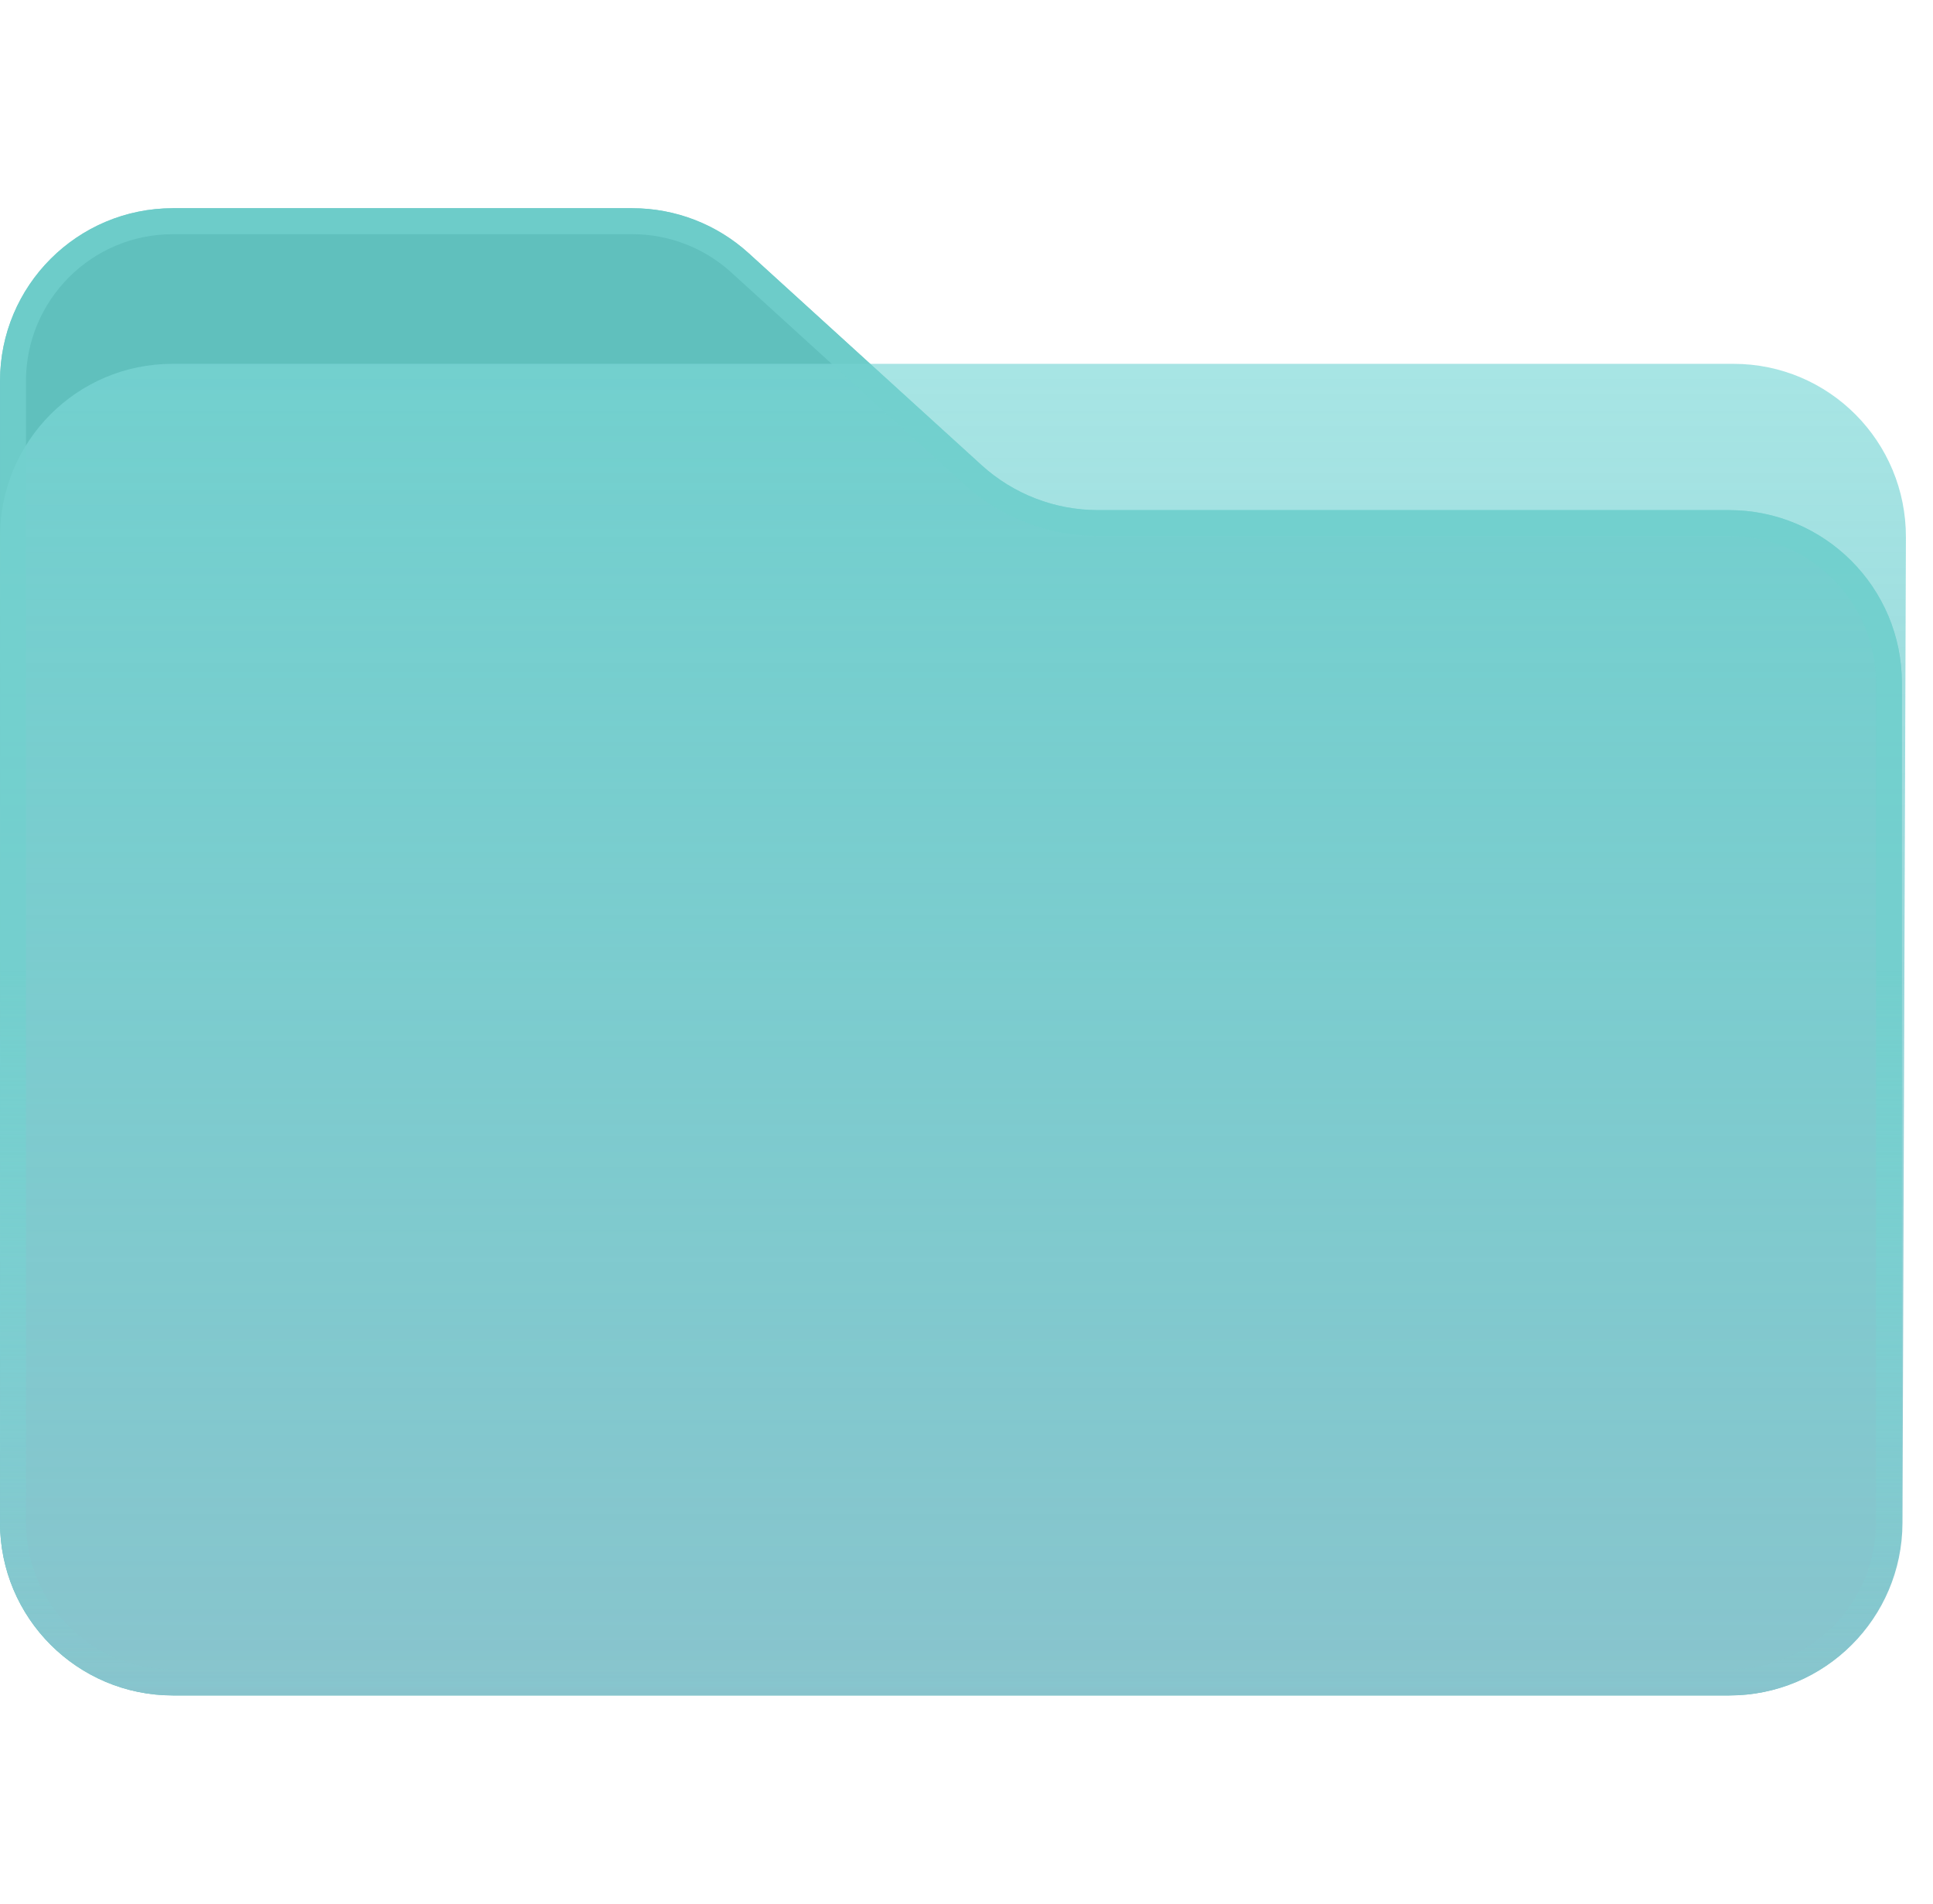
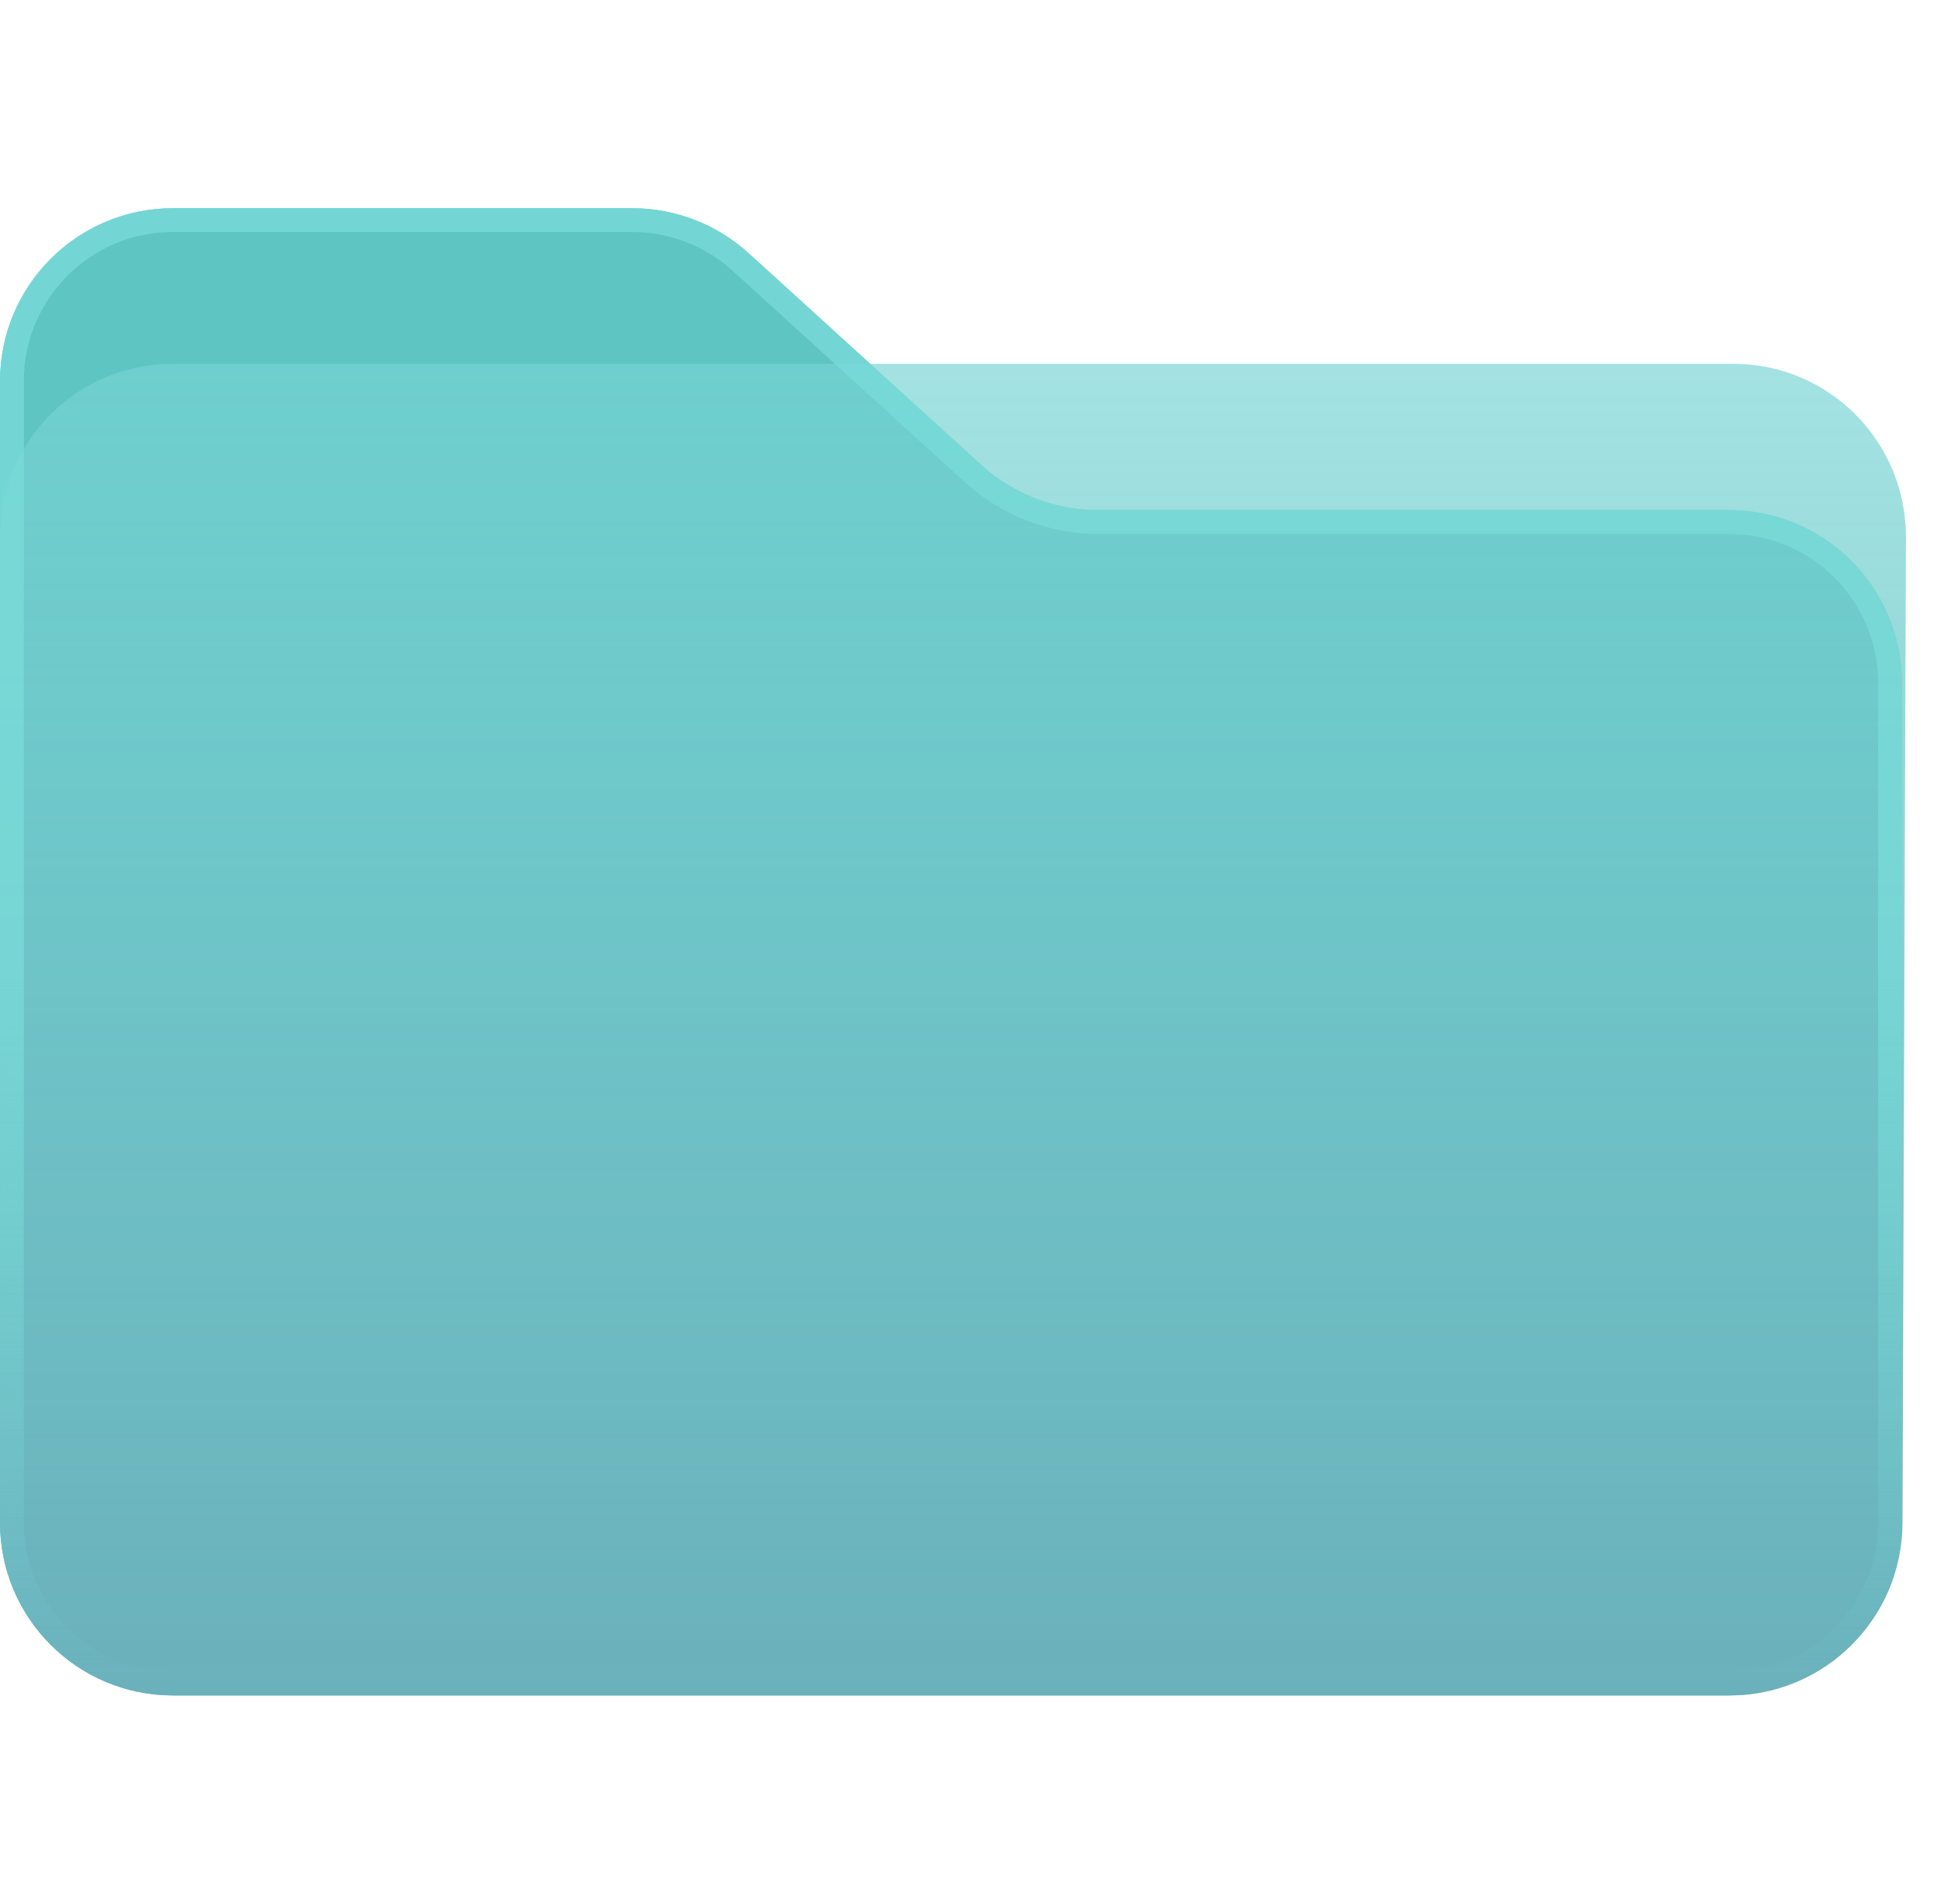
<svg xmlns="http://www.w3.org/2000/svg" width="65" height="64" viewBox="0 0 65 64" fill="none">
-   <path opacity="0.75" d="M0 12.814C0 9.603 2.603 7 5.814 7H21.264C22.711 7 24.106 7.54 25.177 8.514L33.004 15.636C34.075 16.61 35.47 17.15 36.917 17.15H58.14C61.351 17.15 63.954 19.753 63.954 22.964V51.186C63.954 54.397 61.351 57 58.14 57H5.814C2.603 57 0 54.397 0 51.186V12.814Z" fill="#2BABA7" />
-   <path d="M64.089 18.067C64.1 14.848 61.509 12.232 58.29 12.232C46.661 12.232 20.416 12.232 5.798 12.232C2.587 12.232 -2.28882e-05 14.835 -2.28882e-05 18.047V51.186C-2.28882e-05 54.397 2.603 57 5.814 57H58.16C61.363 57 63.962 54.409 63.974 51.206L64.089 18.067Z" fill="url(#paint0_linear_2726_1948)" />
-   <path d="M5.814 7.437H21.264C22.602 7.437 23.893 7.935 24.883 8.836L32.71 15.958C33.861 17.005 35.362 17.586 36.917 17.586H58.14C61.11 17.586 63.518 19.994 63.518 22.964V51.187C63.518 54.156 61.11 56.563 58.14 56.563H5.814C2.844 56.563 0.437 54.156 0.437 51.187V12.813C0.437 9.844 2.844 7.437 5.814 7.437Z" stroke="url(#paint1_linear_2726_1948)" stroke-width="0.872" />
+   <path opacity="0.75" d="M0 12.814C0 9.603 2.603 7 5.814 7H21.264C22.711 7 24.106 7.54 25.177 8.514L33.004 15.636C34.075 16.61 35.47 17.15 36.917 17.15H58.14C61.351 17.15 63.954 19.753 63.954 22.964V51.186C63.954 54.397 61.351 57 58.14 57H5.814C2.603 57 0 54.397 0 51.186V12.814Z" fill="#2AB2AE" />
+   <path d="M64.089 18.067C64.1 14.848 61.509 12.232 58.29 12.232C46.661 12.232 20.416 12.232 5.798 12.232C2.587 12.232 7.62939e-06 14.835 7.62939e-06 18.047V51.186C7.62939e-06 54.397 2.603 57 5.814 57H58.16C61.363 57 63.962 54.409 63.974 51.206L64.089 18.067Z" fill="url(#paint0_linear_2691_2687)" />
+   <path d="M5.814 7.4H21.264C22.612 7.4 23.911 7.903 24.908 8.81L32.735 15.932C33.879 16.973 35.371 17.55 36.917 17.55H58.14C61.13 17.55 63.554 19.974 63.554 22.964V51.187C63.554 54.176 61.13 56.599 58.14 56.6H5.814C2.824 56.599 0.401 54.176 0.401 51.187V12.813C0.401 9.824 2.824 7.401 5.814 7.4Z" stroke="url(#paint1_linear_2691_2687)" stroke-width="0.8" />
  <defs>
-     <linearGradient id="paint0_linear_2726_1948" x1="24.867" y1="2.935" x2="24.867" y2="57" gradientUnits="userSpaceOnUse">
+     <linearGradient id="paint0_linear_2691_2687" x1="24.868" y1="2.935" x2="24.868" y2="57" gradientUnits="userSpaceOnUse">
      <stop stop-color="#79DCD9" stop-opacity="0.6" />
-       <stop offset="1" stop-color="#88C4CD" />
+       <stop offset="1" stop-color="#6BB0BB" />
    </linearGradient>
-     <linearGradient id="paint1_linear_2726_1948" x1="31.977" y1="32.581" x2="31.977" y2="57" gradientUnits="userSpaceOnUse">
-       <stop stop-color="#71D0CD" stop-opacity="0.75" />
+     <linearGradient id="paint1_linear_2691_2687" x1="31.977" y1="32.581" x2="31.977" y2="57" gradientUnits="userSpaceOnUse">
+       <stop stop-color="#79DCD9" stop-opacity="0.75" />
      <stop offset="1" stop-color="#79DCD9" stop-opacity="0" />
    </linearGradient>
  </defs>
</svg>
